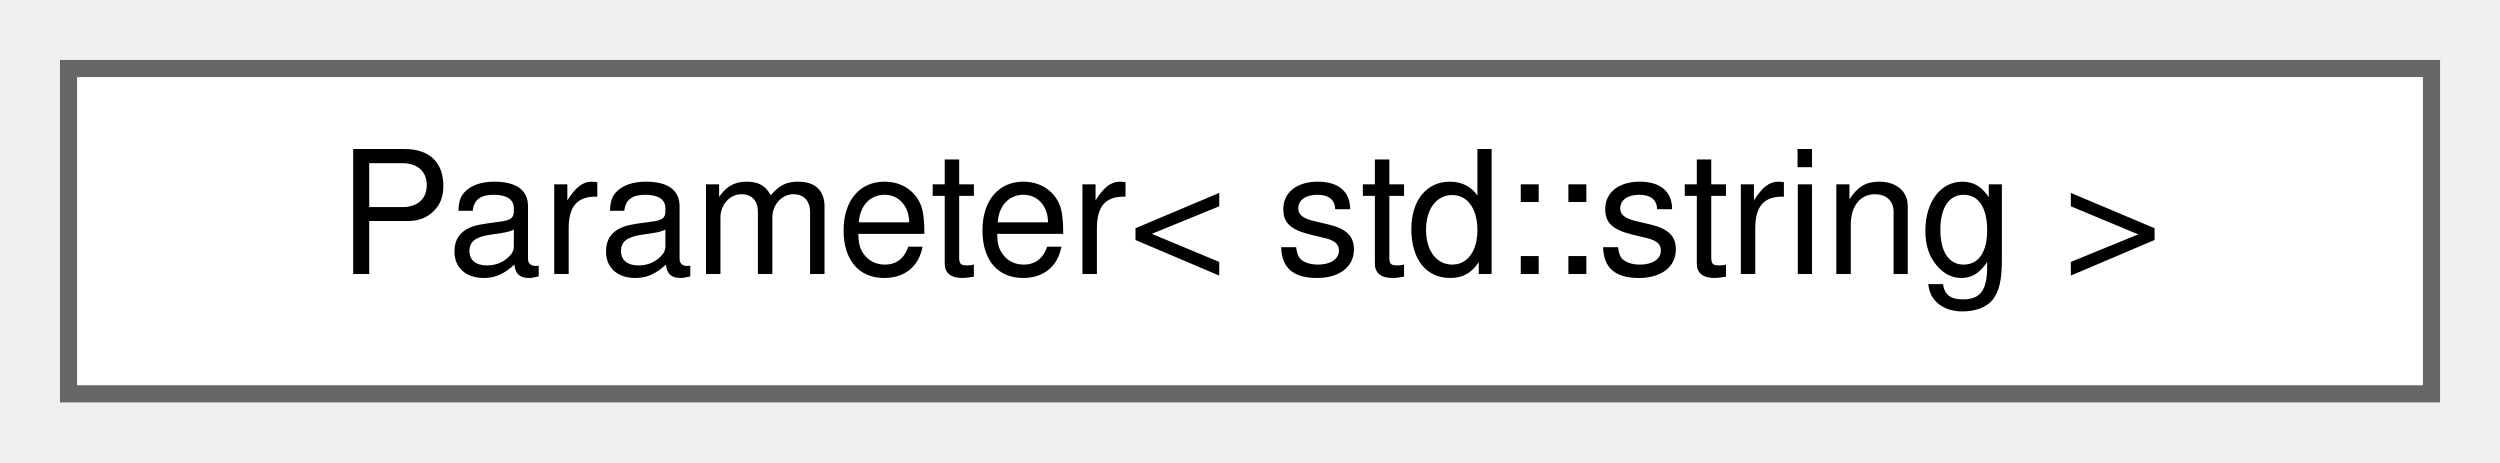
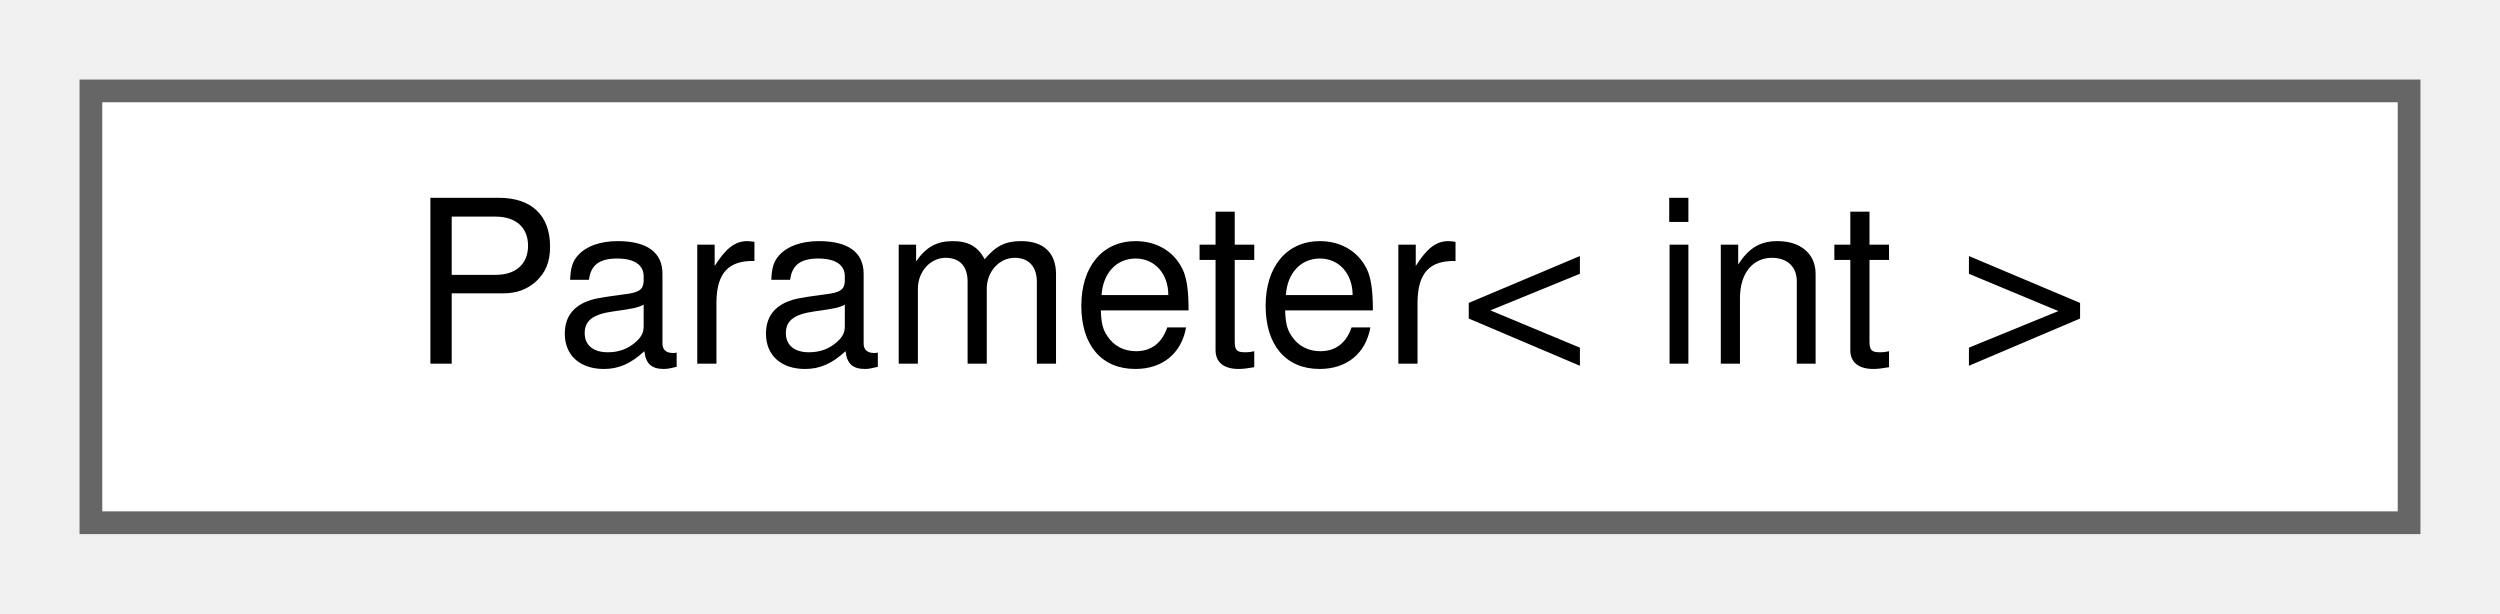
- <svg xmlns="http://www.w3.org/2000/svg" xmlns:xlink="http://www.w3.org/1999/xlink" width="146pt" height="27pt" viewBox="0.00 0.00 146.00 27.00">
+ <svg xmlns="http://www.w3.org/2000/svg" xmlns:xlink="http://www.w3.org/1999/xlink" width="110pt" height="27pt" viewBox="0.00 0.00 110.00 27.00">
  <g id="graph0" class="graph" transform="scale(1 1) rotate(0) translate(4 23)">
    <g id="Node000000" class="node">
      <g id="a_Node000000">
        <a xlink:href="class_parameter.html" target="_top" xlink:title=" ">
-           <polygon fill="white" stroke="#666666" points="138,-19 0,-19 0,0 138,0 138,-19" />
-           <text text-anchor="middle" x="69" y="-7" font-family="Helvetica,sans-Serif" font-size="10.00">Parameter&lt; std::string &gt;</text>
+           <polygon fill="white" stroke="#666666" points="102,-19 0,-19 0,0 102,0 102,-19" />
+           <text text-anchor="middle" x="51" y="-7" font-family="Helvetica,sans-Serif" font-size="10.00">Parameter&lt; int &gt;</text>
        </a>
      </g>
    </g>
  </g>
</svg>
